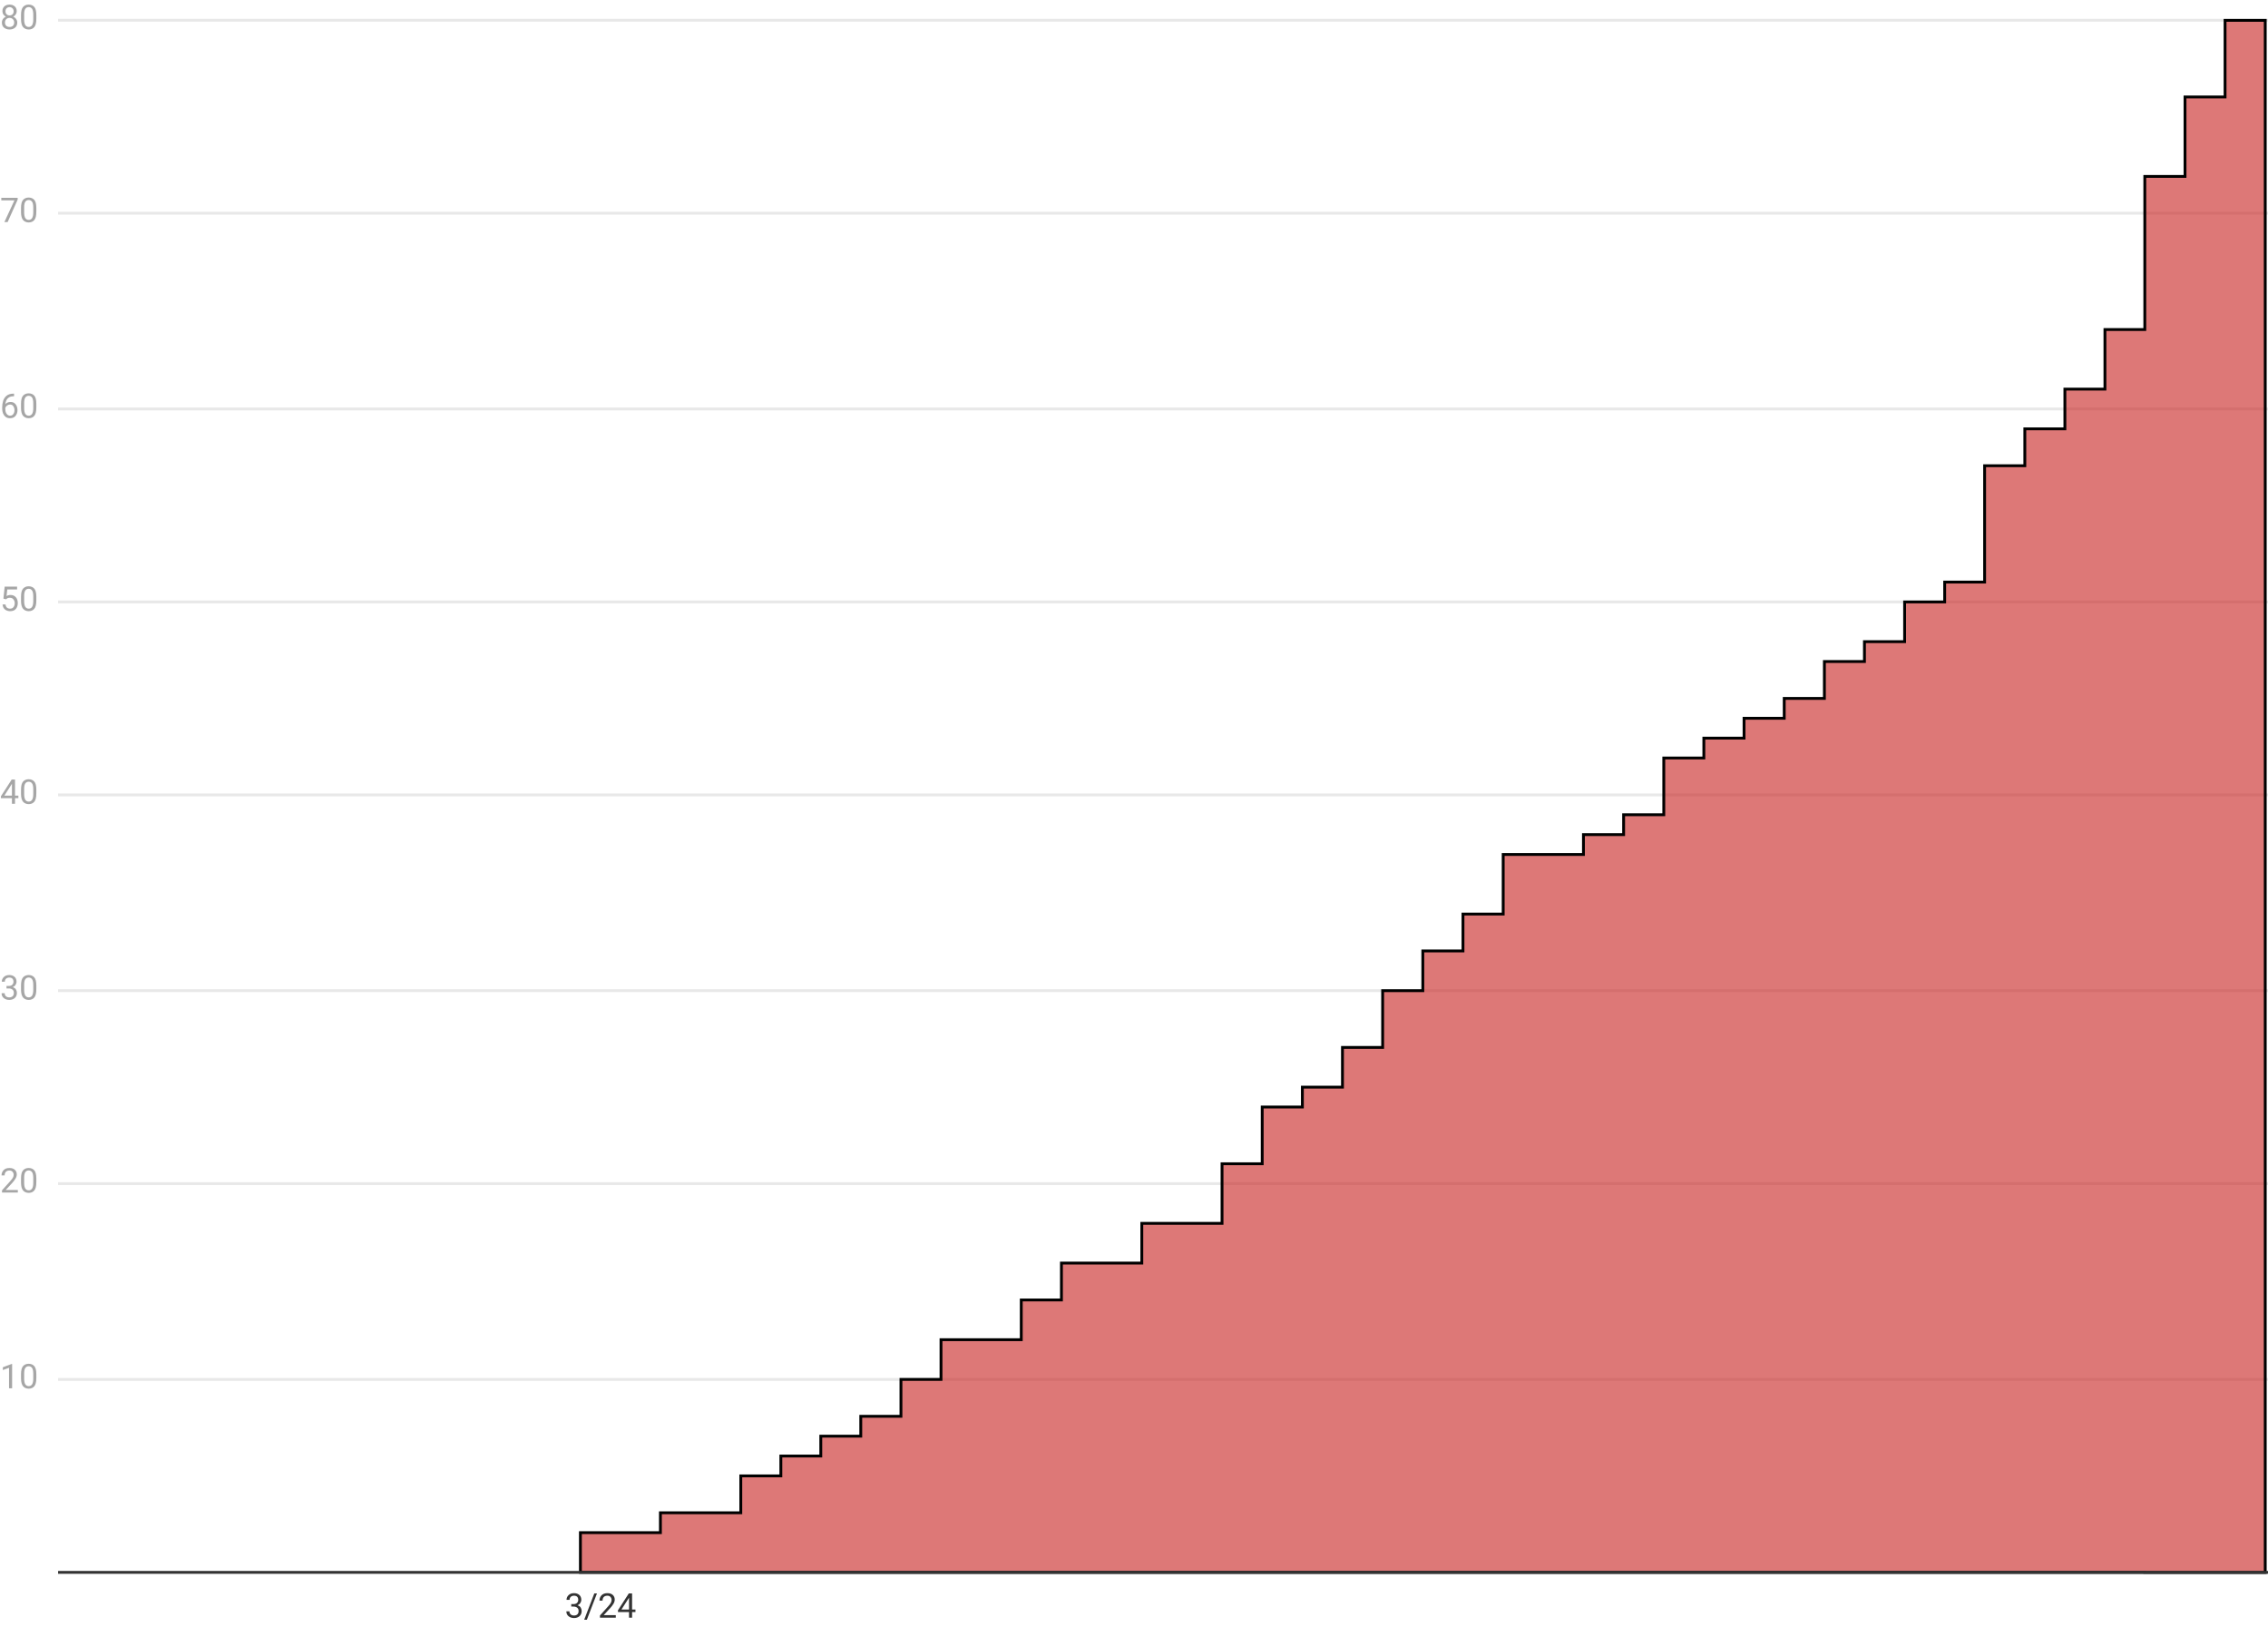
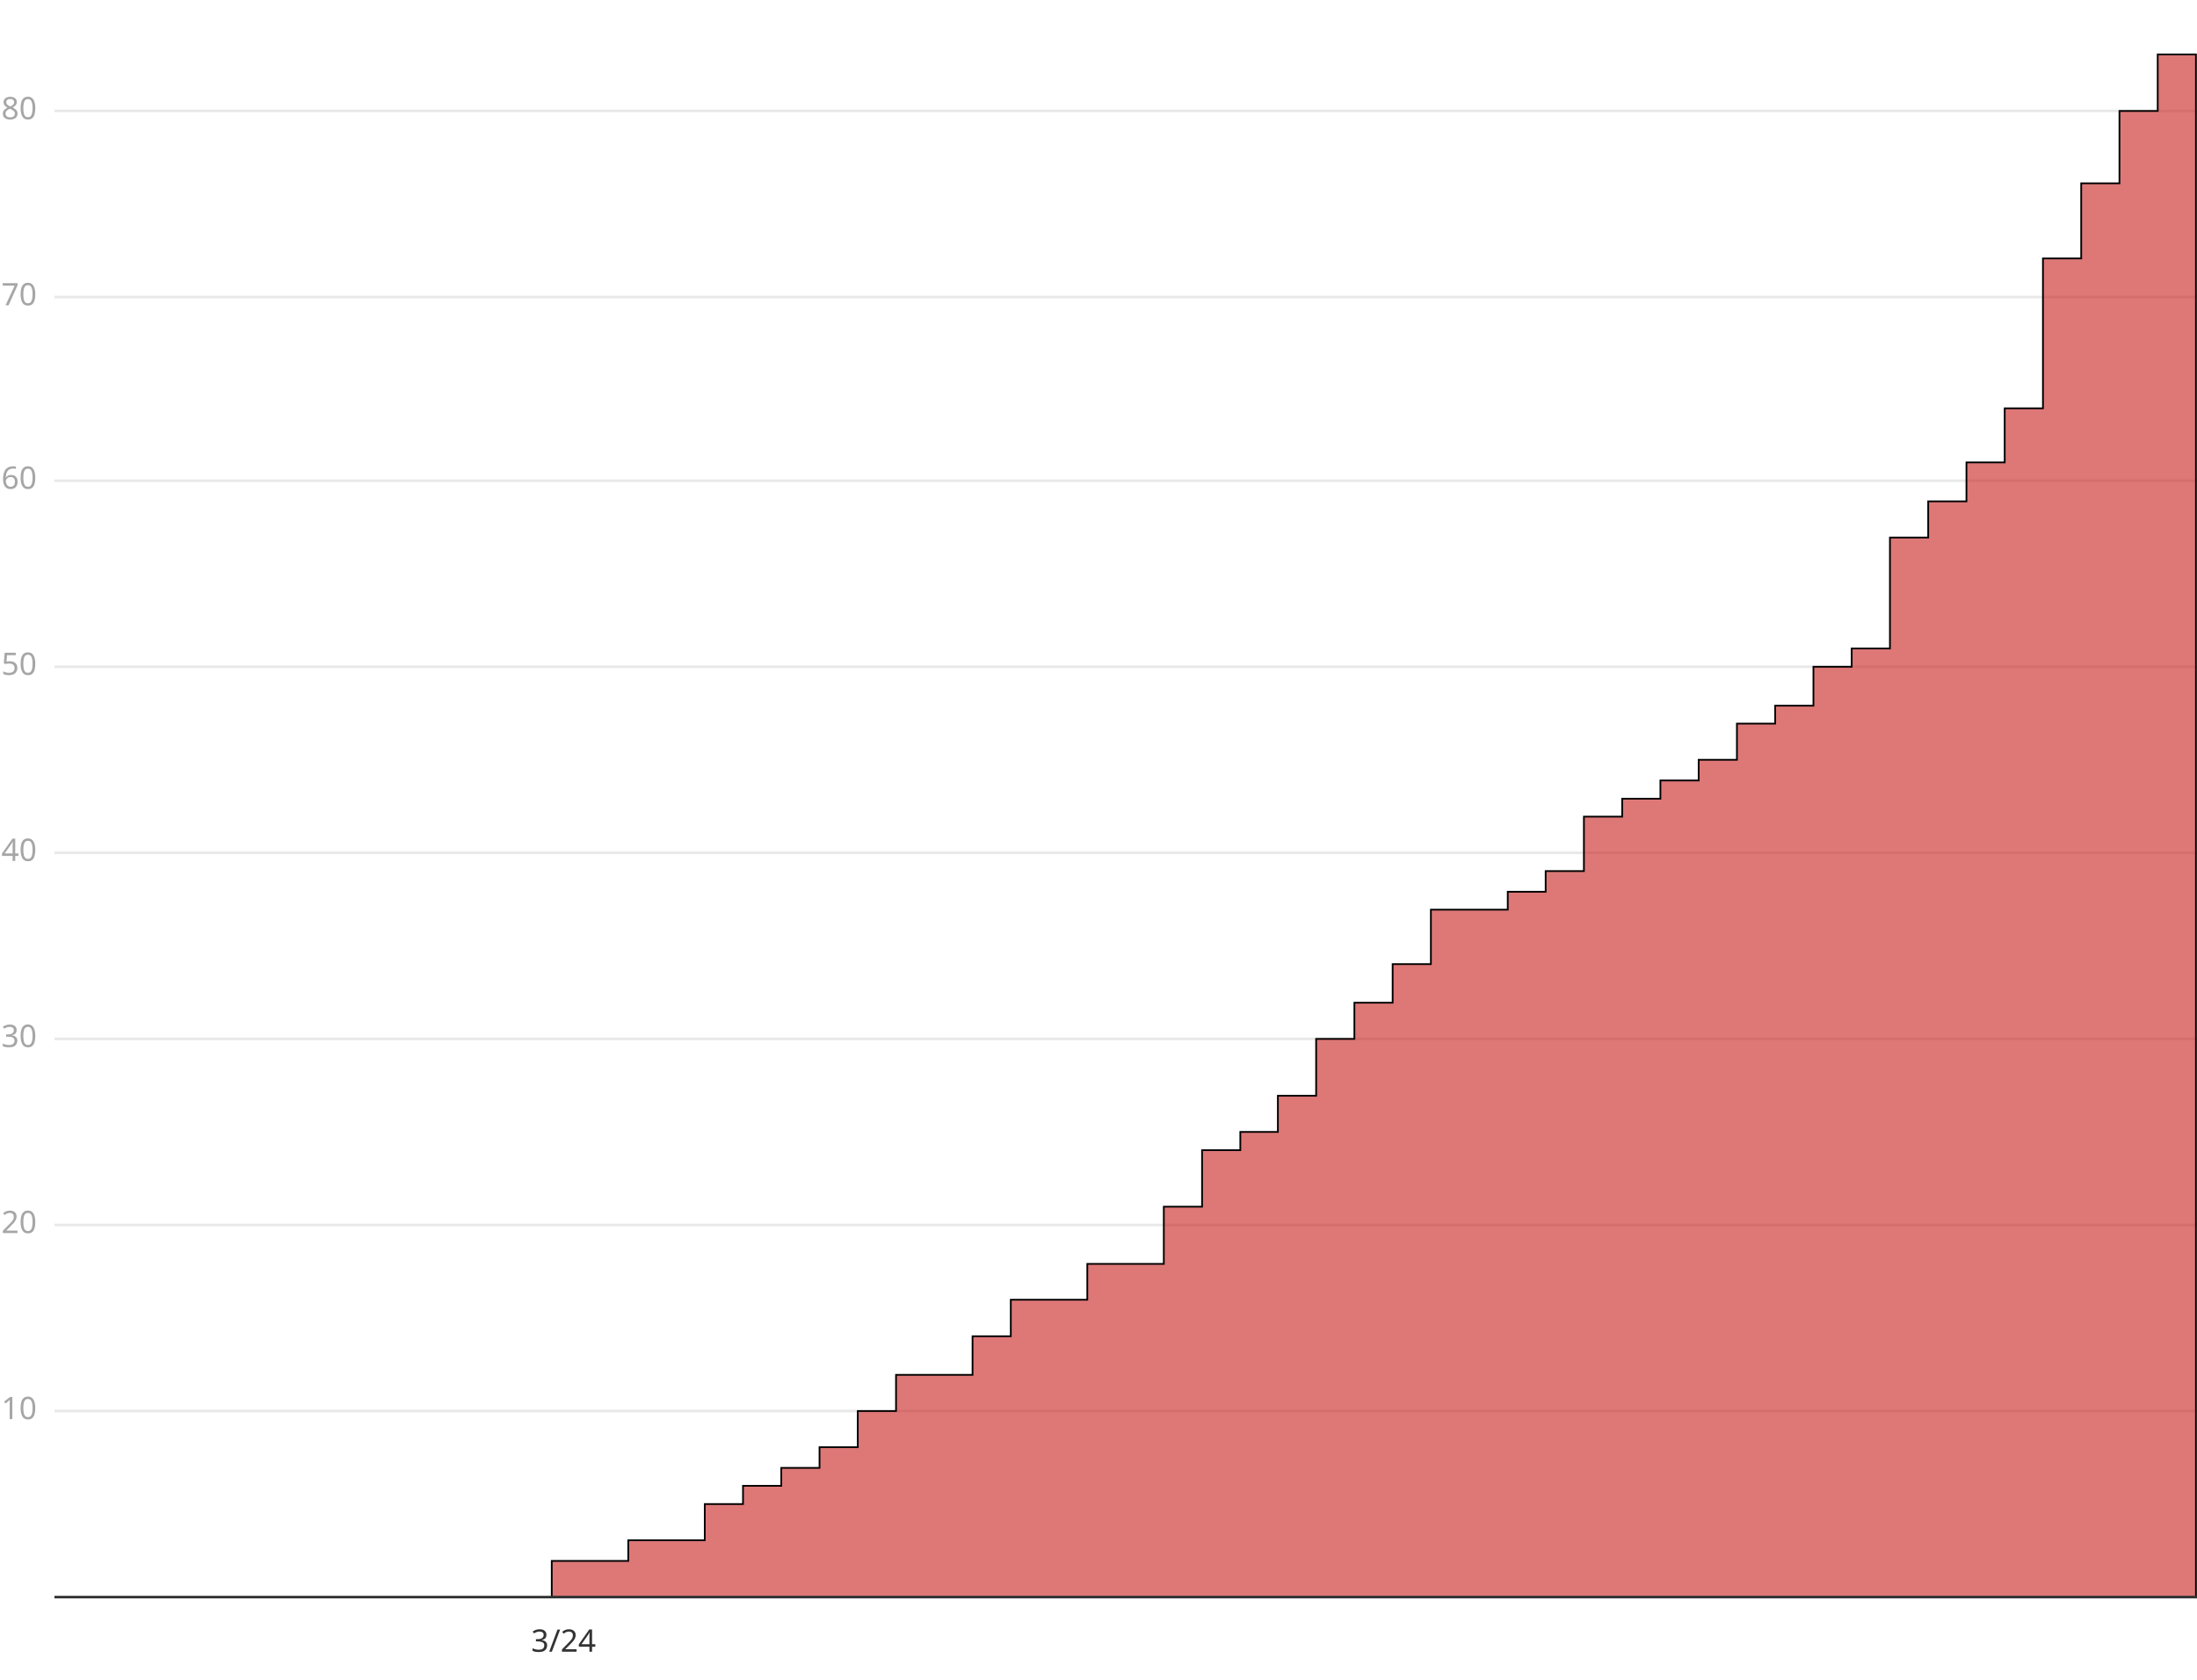
- <svg xmlns="http://www.w3.org/2000/svg" id="f3899816-2cf8-47d7-bfdd-e7b876cadda2" data-name="Layer 1" viewBox="0 0 599.61 430.02">
-   <defs>
-     <style>
-       .a50c1a55-7be7-4eb1-b6cf-1e2ceab6c037, .a780d2bd-a71d-4b02-87ff-ad4c3cb7df0a, .fbdd2f68-d46f-4910-bd44-b3e26a77b389 {
-         fill: none;
-       }
- 
-       .b37ec806-a2dd-40f3-8921-3b3b80051e33 {
-         clip-path: url(#e5522787-9244-4bc6-8829-7282c726f296);
-       }
- 
-       .a37b3ff9-a92e-49b0-bf23-d21e1453a8c9 {
-         isolation: isolate;
-       }
- 
-       .fbdd2f68-d46f-4910-bd44-b3e26a77b389 {
-         stroke: #e8e8e8;
-       }
- 
-       .a50c1a55-7be7-4eb1-b6cf-1e2ceab6c037, .aa69763b-6719-4422-8cf8-affc29366584, .fbdd2f68-d46f-4910-bd44-b3e26a77b389 {
-         stroke-miterlimit: 10;
-         stroke-width: 0.75px;
-       }
- 
-       .aa69763b-6719-4422-8cf8-affc29366584, .b558dd30-666e-4480-9b03-ec5c188e41d9 {
-         fill: #c71e1d;
-       }
- 
-       .aa69763b-6719-4422-8cf8-affc29366584 {
-         fill-opacity: 0.6;
-         stroke: #000;
-       }
- 
-       .a50c1a55-7be7-4eb1-b6cf-1e2ceab6c037 {
-         stroke: #333;
-       }
- 
-       .adb38bf4-ab65-4b01-b281-7f89eef87c77, .eebd4350-6378-4d84-9fb5-ddf0accd80b7 {
-         font-size: 9px;
-         font-family: Roboto-Regular, Roboto;
-       }
- 
-       .eebd4350-6378-4d84-9fb5-ddf0accd80b7 {
-         fill: #a6a6a6;
-       }
- 
-       .adb38bf4-ab65-4b01-b281-7f89eef87c77 {
-         fill: #333;
-       }
-     </style>
-     <clipPath id="e5522787-9244-4bc6-8829-7282c726f296" transform="translate(-0.39 -10.4)">
-       <rect class="a780d2bd-a71d-4b02-87ff-ad4c3cb7df0a" width="600" height="450" />
+ <svg xmlns="http://www.w3.org/2000/svg" xmlns:xlink="http://www.w3.org/1999/xlink" version="1.1" id="Layer_1" x="0px" y="0px" viewBox="0 0 637.5 487.5" style="enable-background:new 0 0 637.5 487.5;" xml:space="preserve">
+   <style type="text/css">
+ 	.st0{clip-path:url(#SVGID_2_);enable-background:new    ;}
+ 	.st1{clip-path:url(#SVGID_4_);fill:none;stroke:#E8E8E8;stroke-width:0.75;stroke-miterlimit:10;}
+ 	.st2{clip-path:url(#SVGID_4_);fill:#C71E1D;}
+ 	.st3{clip-path:url(#SVGID_4_);fill:#C71E1D;fill-opacity:0.6;stroke:#000000;stroke-width:0.5;stroke-miterlimit:10;}
+ 	.st4{clip-path:url(#SVGID_4_);fill:none;stroke:#333333;stroke-width:0.75;stroke-miterlimit:10;}
+ 	.st5{clip-path:url(#SVGID_4_);}
+ 	.st6{fill:#A6A6A6;}
+ 	.st7{font-family:'Roboto-Regular';}
+ 	.st8{font-size:9px;}
+ 	.st9{fill:#333333;}
+ </style>
+   <g>
+     <defs>
+       <rect id="SVGID_1_" width="637.5" height="487.5" />
+     </defs>
+     <clipPath id="SVGID_2_">
+       <use xlink:href="#SVGID_1_" style="overflow:visible;" />
    </clipPath>
-   </defs>
-   <g class="b37ec806-a2dd-40f3-8921-3b3b80051e33">
-     <g class="a37b3ff9-a92e-49b0-bf23-d21e1453a8c9">
-       <g class="b37ec806-a2dd-40f3-8921-3b3b80051e33">
-         <line class="fbdd2f68-d46f-4910-bd44-b3e26a77b389" x1="15.36" y1="5.35" x2="599.61" y2="5.35" />
-         <line class="fbdd2f68-d46f-4910-bd44-b3e26a77b389" x1="15.36" y1="56.35" x2="599.61" y2="56.35" />
-         <line class="fbdd2f68-d46f-4910-bd44-b3e26a77b389" x1="15.36" y1="108.1" x2="599.61" y2="108.1" />
-         <line class="fbdd2f68-d46f-4910-bd44-b3e26a77b389" x1="15.36" y1="159.1" x2="599.61" y2="159.1" />
-         <line class="fbdd2f68-d46f-4910-bd44-b3e26a77b389" x1="15.36" y1="210.1" x2="599.61" y2="210.1" />
-         <line class="fbdd2f68-d46f-4910-bd44-b3e26a77b389" x1="15.36" y1="261.85" x2="599.61" y2="261.85" />
-         <line class="fbdd2f68-d46f-4910-bd44-b3e26a77b389" x1="15.36" y1="312.85" x2="599.61" y2="312.85" />
-         <line class="fbdd2f68-d46f-4910-bd44-b3e26a77b389" x1="15.36" y1="364.6" x2="599.61" y2="364.6" />
-         <path class="b558dd30-666e-4480-9b03-ec5c188e41d9" d="M15.75,426h0Z" transform="translate(-0.39 -10.4)" />
-         <path class="b558dd30-666e-4480-9b03-ec5c188e41d9" d="M26.37,426h0Z" transform="translate(-0.39 -10.4)" />
-         <path class="b558dd30-666e-4480-9b03-ec5c188e41d9" d="M37,426h0Z" transform="translate(-0.39 -10.4)" />
-         <path class="b558dd30-666e-4480-9b03-ec5c188e41d9" d="M47.62,426h0Z" transform="translate(-0.39 -10.4)" />
-         <path class="b558dd30-666e-4480-9b03-ec5c188e41d9" d="M58.24,426h0Z" transform="translate(-0.39 -10.4)" />
-         <path class="b558dd30-666e-4480-9b03-ec5c188e41d9" d="M68.86,426h0Z" transform="translate(-0.39 -10.4)" />
-         <path class="b558dd30-666e-4480-9b03-ec5c188e41d9" d="M79.49,426h0Z" transform="translate(-0.39 -10.4)" />
-         <path class="b558dd30-666e-4480-9b03-ec5c188e41d9" d="M90.11,426h0Z" transform="translate(-0.39 -10.4)" />
-         <path class="b558dd30-666e-4480-9b03-ec5c188e41d9" d="M100.73,426h0Z" transform="translate(-0.39 -10.4)" />
-         <path class="b558dd30-666e-4480-9b03-ec5c188e41d9" d="M111.35,426h0Z" transform="translate(-0.39 -10.4)" />
-         <path class="b558dd30-666e-4480-9b03-ec5c188e41d9" d="M122,426h0Z" transform="translate(-0.39 -10.4)" />
-         <path class="b558dd30-666e-4480-9b03-ec5c188e41d9" d="M132.6,426h0Z" transform="translate(-0.39 -10.4)" />
-         <path class="b558dd30-666e-4480-9b03-ec5c188e41d9" d="M143.22,426h0Z" transform="translate(-0.39 -10.4)" />
-         <polygon class="aa69763b-6719-4422-8cf8-affc29366584" points="588.26 5.38 588.26 25.63 577.67 25.63 577.67 46.63 567.04 46.63 567.04 87.1 556.5 87.1 556.5 102.85 545.91 102.85 545.91 113.35 535.32 113.35 535.32 123.1 524.69 123.1 524.69 153.85 514.13 153.85 514.13 159.1 503.54 159.1 503.54 169.6 492.92 169.6 492.92 174.85 482.33 174.85 482.33 184.6 471.71 184.6 471.71 189.85 461.09 189.85 461.09 195.1 450.46 195.1 450.46 200.35 439.87 200.35 439.87 215.35 429.25 215.35 429.25 220.6 418.63 220.6 418.63 225.85 408.03 225.85 397.41 225.85 397.41 241.6 386.78 241.6 386.78 251.35 376.16 251.35 376.16 261.85 365.54 261.85 365.54 276.85 354.92 276.85 354.92 287.35 344.32 287.35 344.32 292.6 333.7 292.6 333.7 307.6 323.08 307.6 323.08 323.35 312.49 323.35 312.46 323.35 301.87 323.35 301.87 333.85 291.24 333.85 280.62 333.85 280.62 343.6 270 343.6 270 354.1 259.41 354.1 248.78 354.1 248.78 364.6 238.19 364.6 238.19 374.35 227.57 374.35 227.57 379.6 217 379.6 217 384.85 206.44 384.85 206.44 390.1 195.85 390.1 195.85 399.85 185.22 399.85 174.6 399.85 174.6 405.1 164.08 405.1 164.01 405.1 153.45 405.1 153.45 415.6 164.01 415.6 164.08 415.6 174.6 415.6 174.63 415.6 185.22 415.6 195.85 415.6 206.44 415.6 206.47 415.6 217 415.6 217.06 415.6 227.57 415.6 227.63 415.6 238.19 415.6 248.78 415.6 248.82 415.6 259.41 415.6 270 415.6 270.03 415.6 280.62 415.6 291.24 415.6 301.87 415.6 312.46 415.6 312.49 415.6 323.08 415.6 333.7 415.6 344.32 415.6 354.92 415.6 354.95 415.6 365.54 415.6 376.16 415.6 386.78 415.6 397.41 415.6 408.03 415.6 418.63 415.6 418.65 415.6 429.25 415.6 439.87 415.6 450.46 415.6 450.5 415.6 461.09 415.6 471.71 415.6 482.33 415.6 492.92 415.6 492.95 415.6 503.54 415.6 514.13 415.6 514.17 415.6 524.69 415.6 524.76 415.6 535.32 415.6 545.91 415.6 545.94 415.6 556.5 415.6 556.53 415.6 567.04 415.6 567.04 415.63 577.67 415.63 588.26 415.63 588.29 415.63 598.88 415.63 598.88 5.38 588.26 5.38" />
-         <line class="a50c1a55-7be7-4eb1-b6cf-1e2ceab6c037" x1="15.36" y1="415.6" x2="599.61" y2="415.6" />
-         <text class="eebd4350-6378-4d84-9fb5-ddf0accd80b7" transform="translate(0 366.95)">10</text>
-         <text class="eebd4350-6378-4d84-9fb5-ddf0accd80b7" transform="translate(0 315.2)">20</text>
-         <text class="eebd4350-6378-4d84-9fb5-ddf0accd80b7" transform="translate(0 264.2)">30</text>
-         <text class="eebd4350-6378-4d84-9fb5-ddf0accd80b7" transform="translate(0 212.45)">40</text>
-         <text class="eebd4350-6378-4d84-9fb5-ddf0accd80b7" transform="translate(0 161.45)">50</text>
-         <text class="eebd4350-6378-4d84-9fb5-ddf0accd80b7" transform="translate(0 110.45)">60</text>
-         <text class="eebd4350-6378-4d84-9fb5-ddf0accd80b7" transform="translate(0 58.7)">70</text>
-         <text class="eebd4350-6378-4d84-9fb5-ddf0accd80b7" transform="translate(0 7.7)">80</text>
+     <g class="st0">
+       <g>
+         <defs>
+           <rect id="SVGID_3_" width="637.5" height="487.5" />
+         </defs>
+         <clipPath id="SVGID_4_">
+           <use xlink:href="#SVGID_3_" style="overflow:visible;" />
+         </clipPath>
+         <line class="st1" x1="15.8" y1="32.2" x2="637.5" y2="32.2" />
+         <line class="st1" x1="15.8" y1="86.2" x2="637.5" y2="86.2" />
+         <line class="st1" x1="15.8" y1="139.5" x2="637.5" y2="139.5" />
+         <line class="st1" x1="15.8" y1="193.5" x2="637.5" y2="193.5" />
+         <line class="st1" x1="15.8" y1="247.5" x2="637.5" y2="247.5" />
+         <line class="st1" x1="15.8" y1="301.5" x2="637.5" y2="301.5" />
+         <line class="st1" x1="15.8" y1="355.5" x2="637.5" y2="355.5" />
+         <line class="st1" x1="15.8" y1="409.5" x2="637.5" y2="409.5" />
+         <path class="st2" d="M15.8,463.5h11.1H15.8z" />
+         <path class="st2" d="M26.9,463.5H38H26.9z" />
+         <path class="st2" d="M38,463.5h11.1H38z" />
+         <path class="st2" d="M49.1,463.5h11.1H49.1z" />
+         <path class="st2" d="M60.2,463.5h11.1H60.2z" />
+         <path class="st2" d="M71.3,463.5h11.1H71.3z" />
+         <path class="st2" d="M82.4,463.5h11.1H82.4z" />
+         <path class="st2" d="M93.5,463.5h11.1H93.5z" />
+         <path class="st2" d="M104.6,463.5h11.1H104.6z" />
+         <path class="st2" d="M115.7,463.5h11.1H115.7z" />
+         <path class="st2" d="M126.8,463.5h11.1H126.8z" />
+         <path class="st2" d="M137.9,463.5H149H137.9z" />
+         <path class="st2" d="M149,463.5h11.1H149z" />
+         <polygon class="st3" points="626.1,15.8 626.1,32.2 615,32.2 615,53.2 603.9,53.2 603.9,75 592.8,75 592.8,118.5 581.7,118.5      581.7,134.2 570.6,134.2 570.6,145.5 559.5,145.5 559.5,156 548.4,156 548.4,188.2 537.3,188.2 537.3,193.5 526.2,193.5      526.2,204.8 515.1,204.8 515.1,210 504,210 504,220.5 492.9,220.5 492.9,226.5 481.8,226.5 481.8,231.8 470.7,231.8 470.7,237      459.6,237 459.6,252.8 448.5,252.8 448.5,258.8 437.5,258.8 437.5,264 426.3,264 415.2,264 415.2,279.8 404.1,279.8 404.1,291      393,291 393,301.5 381.9,301.5 381.9,318 370.8,318 370.8,328.5 359.9,328.5 359.9,333.8 348.8,333.8 348.8,350.2 337.7,350.2      337.7,366.8 326.6,366.8 326.6,366.8 315.5,366.8 315.5,377.2 304.4,377.2 293.3,377.2 293.3,387.8 282.2,387.8 282.2,399      271.1,399 260,399 260,409.5 248.9,409.5 248.9,420 237.8,420 237.8,426 226.7,426 226.7,431.2 215.6,431.2 215.6,436.5      204.5,436.5 204.5,447 193.4,447 182.3,447 182.3,453 171.2,453 171.2,453 160.1,453 160.1,463.5 171.2,463.5 171.2,463.5      182.3,463.5 182.3,463.5 193.4,463.5 204.5,463.5 215.6,463.5 215.6,463.5 226.7,463.5 237.8,463.5 248.9,463.5 248.9,463.5      260,463.5 260,463.5 271.1,463.5 282.2,463.5 293.3,463.5 293.3,463.5 304.4,463.5 315.5,463.5 326.6,463.5 326.6,463.5      337.7,463.5 337.7,463.5 348.8,463.5 359.9,463.5 370.8,463.5 371,463.5 381.9,463.5 393,463.5 404.1,463.5 415.2,463.5      426.3,463.5 437.5,463.5 448.5,463.5 448.6,463.5 459.6,463.5 470.7,463.5 481.8,463.5 492.9,463.5 504,463.5 515.1,463.5      526.2,463.5 526.2,463.5 537.3,463.5 548.4,463.5 548.4,463.5 559.5,463.5 570.6,463.5 581.7,463.5 581.7,463.5 592.8,463.5      603.9,463.5 603.9,463.5 615,463.5 626.1,463.5 626.1,463.5 637.2,463.5 637.2,15.8    " />
+         <line class="st4" x1="15.8" y1="463.5" x2="637.5" y2="463.5" />
+         <g class="st5">
+           <text transform="matrix(1 0 0 1 0.3926 411.8496)" class="st6 st7 st8">10</text>
+         </g>
+         <g class="st5">
+           <text transform="matrix(1 0 0 1 0.3926 357.8496)" class="st6 st7 st8">20</text>
+         </g>
+         <g class="st5">
+           <text transform="matrix(1 0 0 1 0.3926 303.8496)" class="st6 st7 st8">30</text>
+         </g>
+         <g class="st5">
+           <text transform="matrix(1 0 0 1 0.3926 249.8496)" class="st6 st7 st8">40</text>
+         </g>
+         <g class="st5">
+           <text transform="matrix(1 0 0 1 0.3926 195.8496)" class="st6 st7 st8">50</text>
+         </g>
+         <g class="st5">
+           <text transform="matrix(1 0 0 1 0.3926 141.8496)" class="st6 st7 st8">60</text>
+         </g>
+         <g class="st5">
+           <text transform="matrix(1 0 0 1 0.3926 88.5996)" class="st6 st7 st8">70</text>
+         </g>
+         <g class="st5">
+           <text transform="matrix(1 0 0 1 0.3926 34.5996)" class="st6 st7 st8">80</text>
+         </g>
+         <g class="st5">
+           <text transform="matrix(1 0 0 1 154.124 479.3496)" class="st9 st7 st8">3/24</text>
+         </g>
      </g>
    </g>
  </g>
-   <text class="adb38bf4-ab65-4b01-b281-7f89eef87c77" transform="translate(149.31 427.58)">3/24</text>
</svg>
